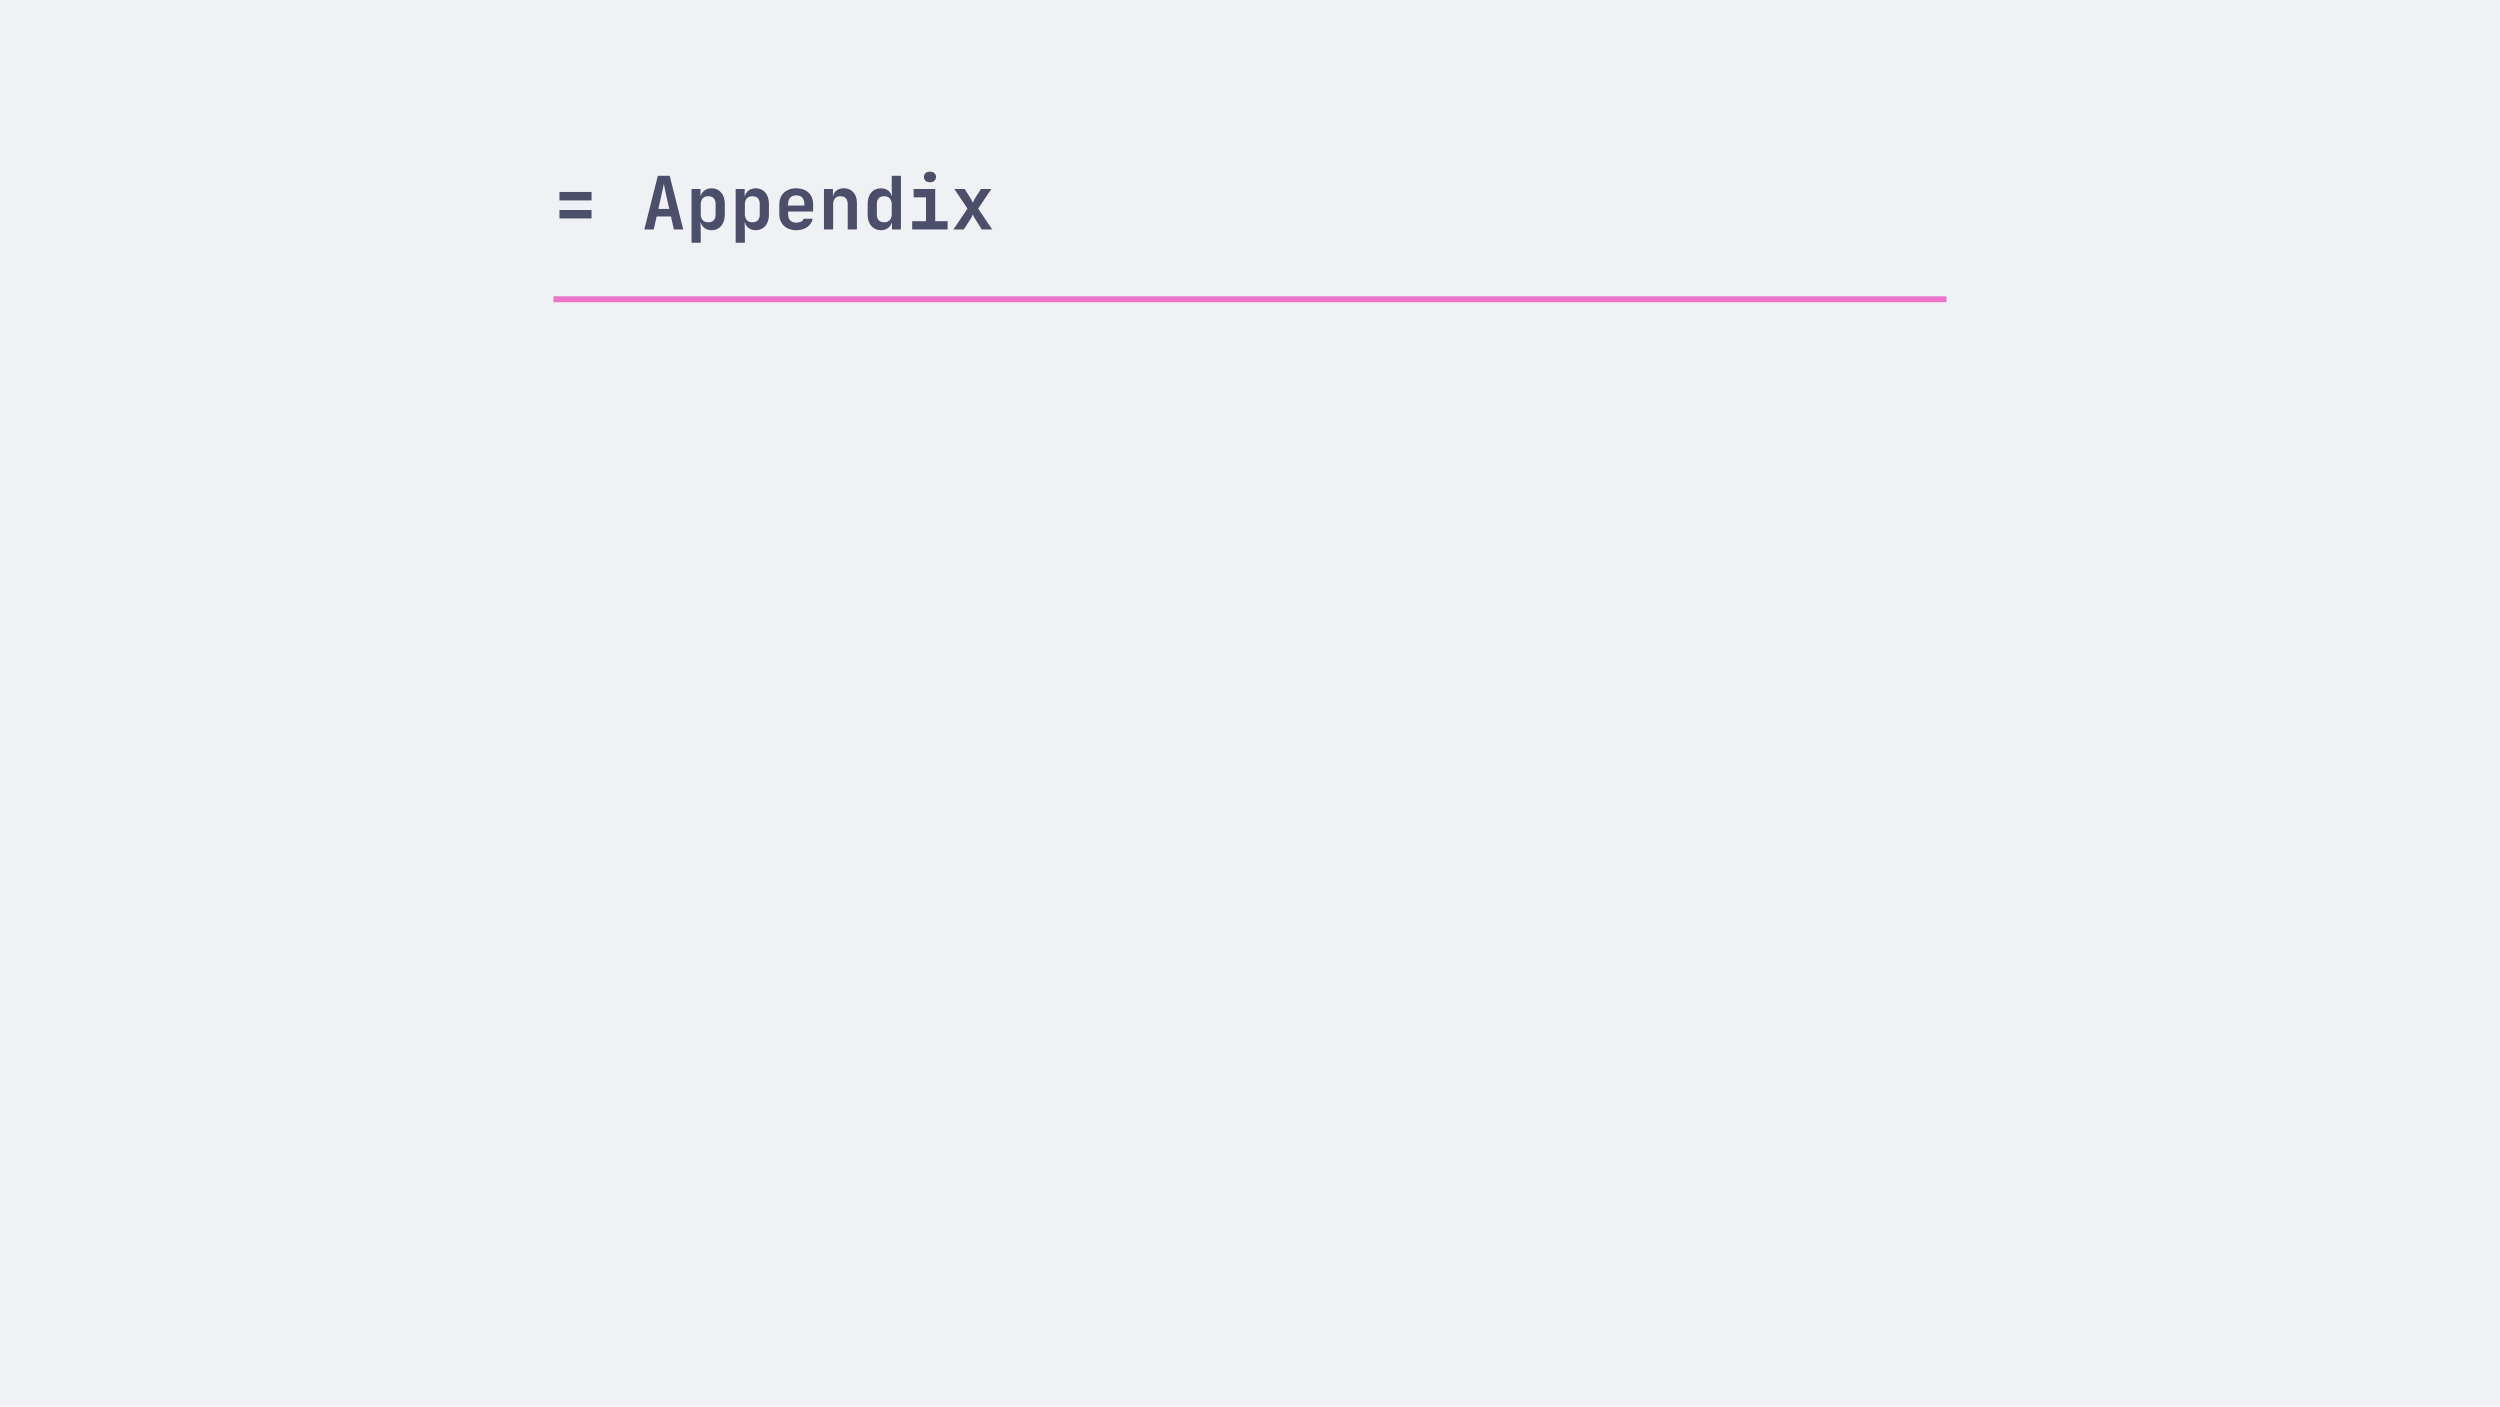
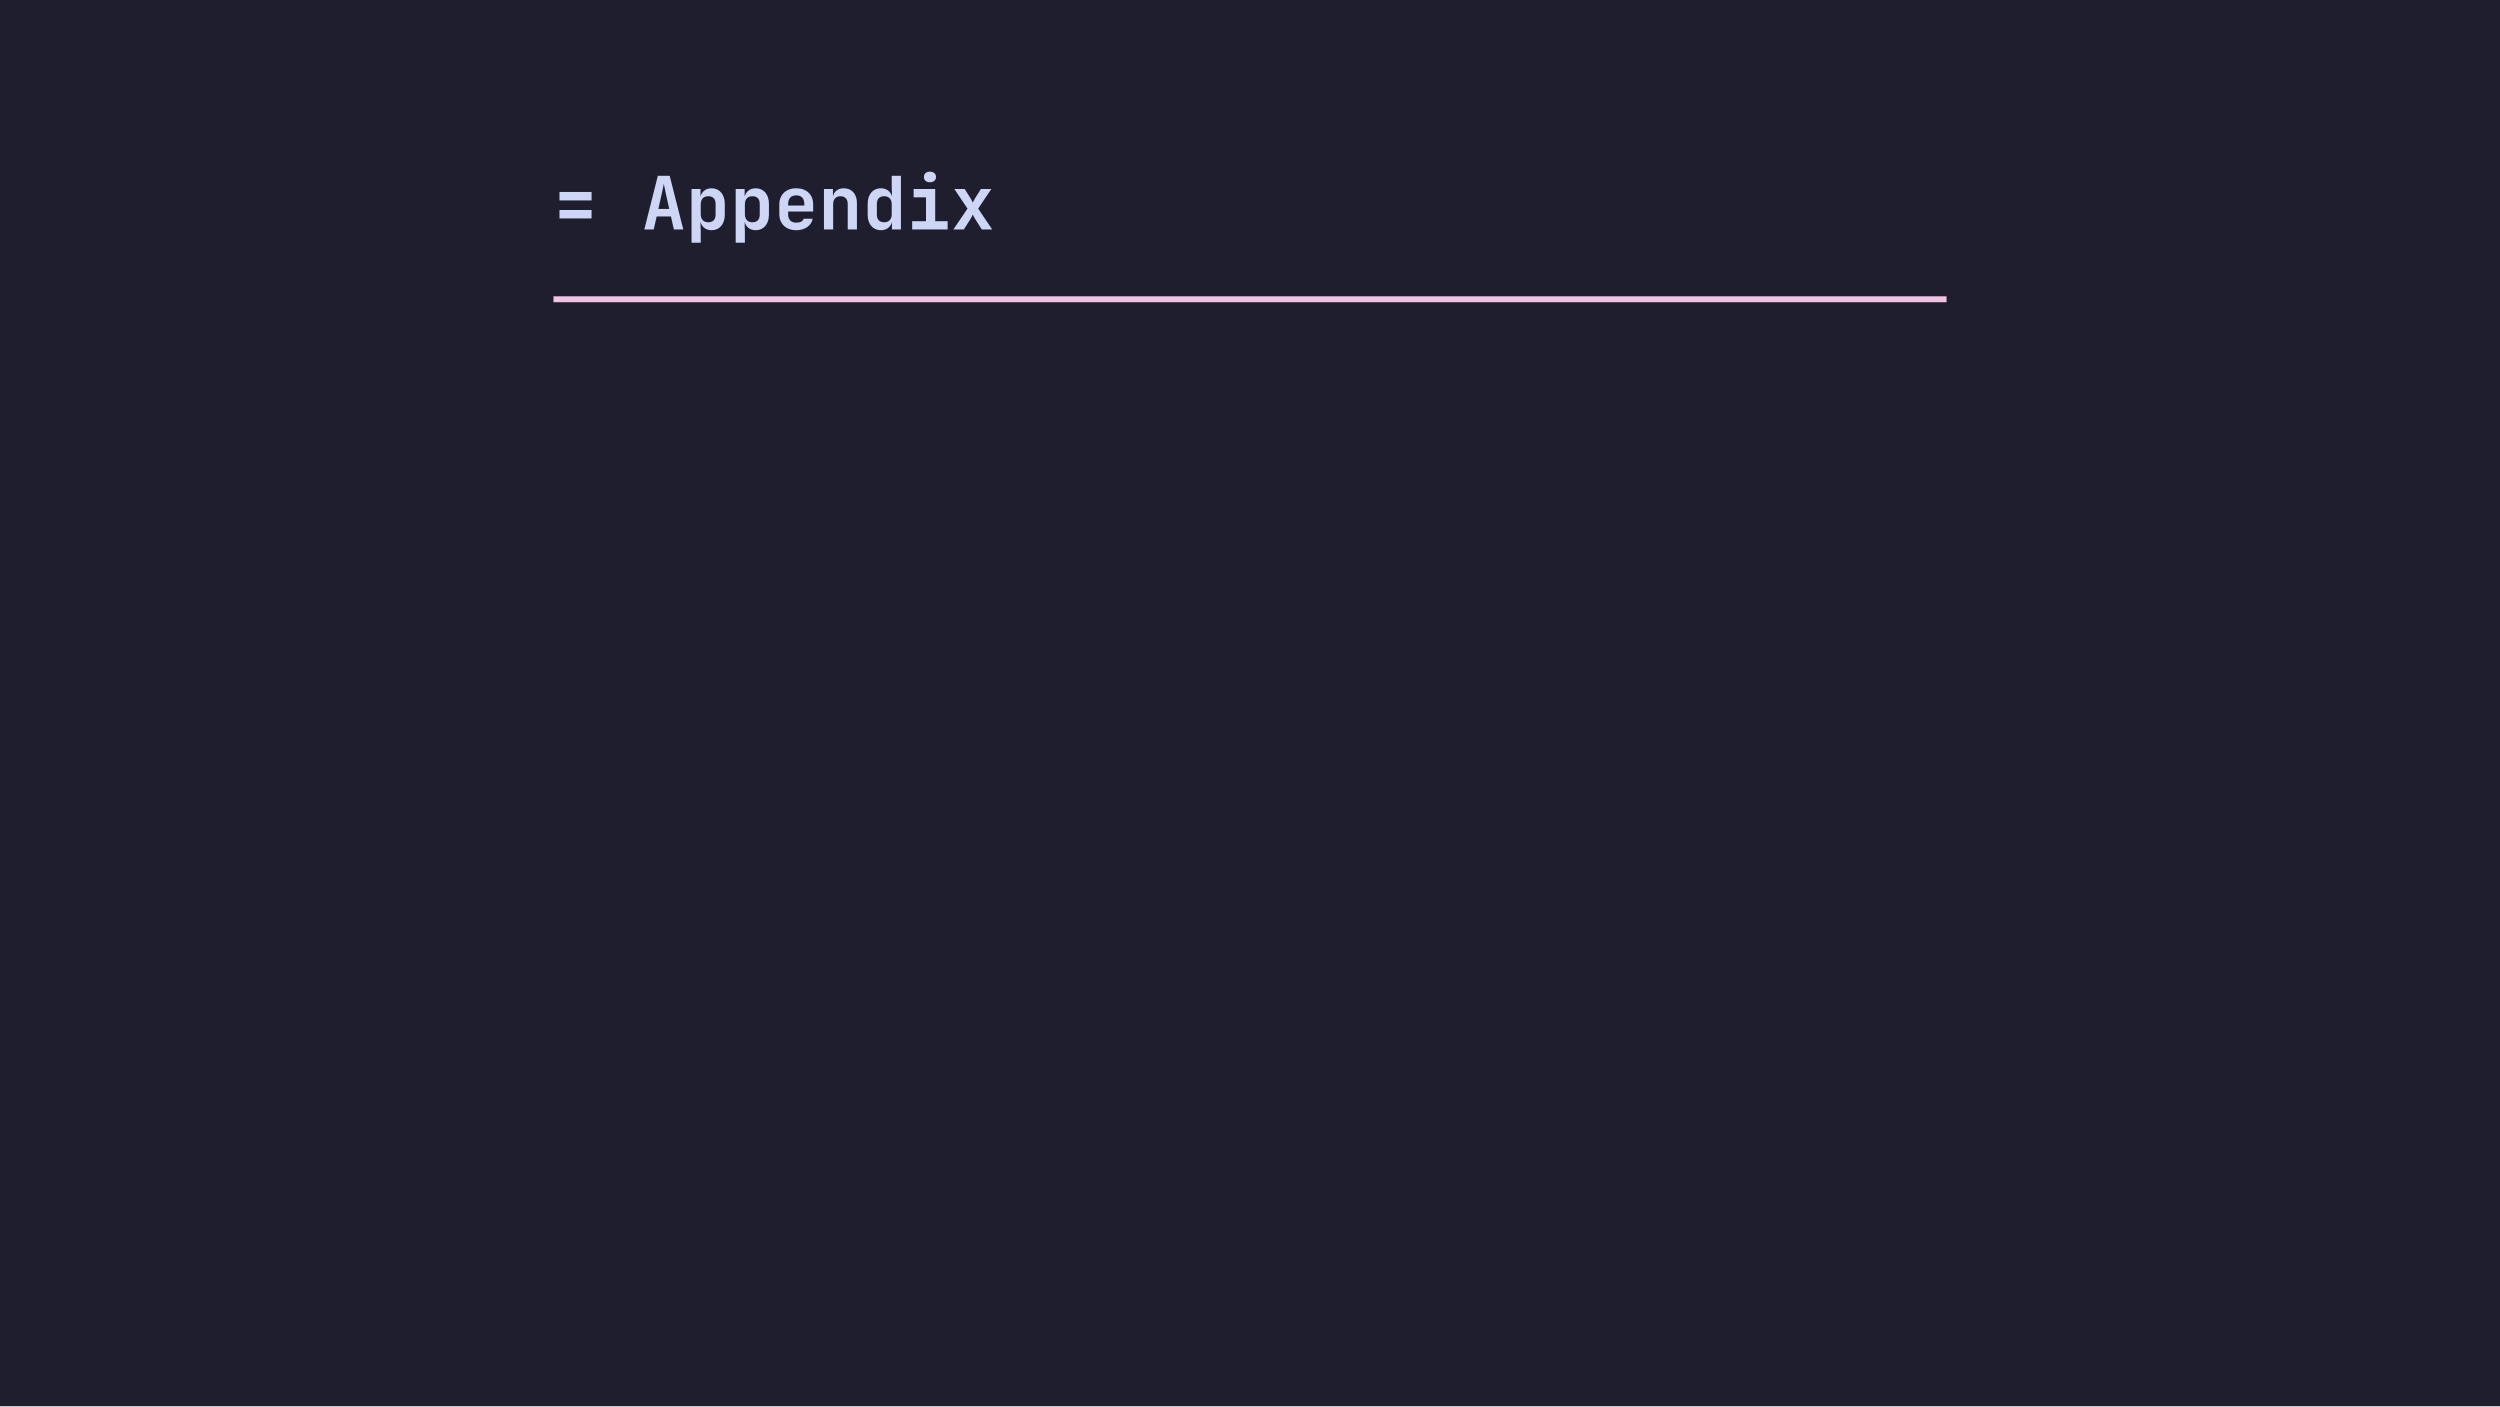
<svg xmlns="http://www.w3.org/2000/svg" xmlns:xlink="http://www.w3.org/1999/xlink" class="typst-doc" viewBox="0 0 841.89 473.563" width="841.89pt" height="473.563pt">
-   <path class="typst-shape" fill="#eff1f5" fill-rule="nonzero" d="M 0 0v 473.563 h 841.89 v -473.563 Z " />
+   <path class="typst-shape" fill="#1e1e2e" fill-rule="nonzero" d="M 0 0v 473.563 h 841.89 v -473.563 Z " />
  <g>
    <g class="typst-group">
      <g />
    </g>
    <g class="typst-group">
      <g>
        <g class="typst-group" transform="matrix(1 0 0 1 186.378 59.19519)">
          <g>
            <g class="typst-group">
              <g>
                <g class="typst-group">
                  <g>
                    <g class="typst-group">
                      <g>
                        <g class="typst-text" transform="matrix(1 0 0 -1 0 18.08557)">
-                           <use xlink:href="#g95CACA2CE283C6CBC6362BDA307592A6" x="0" y="0" fill="#4c4f69" fill-rule="nonzero" />
+                           <use xlink:href="#g95CACA2CE283C6CBC6362BDA307592A6" x="0" y="0" fill="#cdd6f4" fill-rule="nonzero" />
                        </g>
                      </g>
                    </g>
                    <g class="typst-group" transform="matrix(1 0 0 1 29.7297 0)">
                      <g>
                        <g class="typst-group">
                          <g>
                            <g class="typst-text" transform="matrix(1 0 0 -1 0 18.08557)">
-                               <use xlink:href="#g4A9EE4F8F49B82EB820A823E37D10602" x="0" y="0" fill="#4c4f69" fill-rule="nonzero" />
-                               <use xlink:href="#gDE1FDB61D5CECAD29A6770A3260B52C6" x="14.865" y="0" fill="#4c4f69" fill-rule="nonzero" />
-                               <use xlink:href="#gDE1FDB61D5CECAD29A6770A3260B52C6" x="29.73" y="0" fill="#4c4f69" fill-rule="nonzero" />
-                               <use xlink:href="#g5609B6F0484745DC43E3BC400720E86D" x="44.595" y="0" fill="#4c4f69" fill-rule="nonzero" />
-                               <use xlink:href="#g4C8993BF828384B3EE043EA2A8FC72EF" x="59.459" y="0" fill="#4c4f69" fill-rule="nonzero" />
-                               <use xlink:href="#g963E131C7296F239E109A736F722E580" x="74.324" y="0" fill="#4c4f69" fill-rule="nonzero" />
-                               <use xlink:href="#gF6A3270FE12CAC3AB96A92A2AB8E5179" x="89.189" y="0" fill="#4c4f69" fill-rule="nonzero" />
-                               <use xlink:href="#g70D084DF31CB34971B57EC01F7B7BFDC" x="104.054" y="0" fill="#4c4f69" fill-rule="nonzero" />
+                               <use xlink:href="#g4A9EE4F8F49B82EB820A823E37D10602" x="0" y="0" fill="#cdd6f4" fill-rule="nonzero" />
+                               <use xlink:href="#gDE1FDB61D5CECAD29A6770A3260B52C6" x="14.865" y="0" fill="#cdd6f4" fill-rule="nonzero" />
+                               <use xlink:href="#gDE1FDB61D5CECAD29A6770A3260B52C6" x="29.73" y="0" fill="#cdd6f4" fill-rule="nonzero" />
+                               <use xlink:href="#g5609B6F0484745DC43E3BC400720E86D" x="44.595" y="0" fill="#cdd6f4" fill-rule="nonzero" />
+                               <use xlink:href="#g4C8993BF828384B3EE043EA2A8FC72EF" x="59.459" y="0" fill="#cdd6f4" fill-rule="nonzero" />
+                               <use xlink:href="#g963E131C7296F239E109A736F722E580" x="74.324" y="0" fill="#cdd6f4" fill-rule="nonzero" />
+                               <use xlink:href="#gF6A3270FE12CAC3AB96A92A2AB8E5179" x="89.189" y="0" fill="#cdd6f4" fill-rule="nonzero" />
+                               <use xlink:href="#g70D084DF31CB34971B57EC01F7B7BFDC" x="104.054" y="0" fill="#cdd6f4" fill-rule="nonzero" />
                            </g>
                          </g>
                        </g>
                      </g>
                    </g>
                  </g>
                </g>
              </g>
            </g>
            <g class="typst-group" transform="matrix(1 0 0 1 0 40.58557)">
              <g>
                <g class="typst-group">
                  <g>
                    <g class="typst-group">
                      <g>
-                         <path class="typst-shape" fill="#ea76cb" fill-rule="nonzero" d="M 0 0v 2 h 469.134 v -2 Z " />
+                         <path class="typst-shape" fill="#f5c2e7" fill-rule="nonzero" d="M 0 0v 2 h 469.134 v -2 Z " />
                      </g>
                    </g>
                    <g class="typst-group" transform="matrix(1 0 0 1 469.1339 0)">
                      <g>
-                         <path class="typst-shape" fill="#dc8a78" fill-rule="nonzero" d="M 0 0v 2 v -2 Z " />
+                         <path class="typst-shape" fill="#f5e0dc" fill-rule="nonzero" d="M 0 0v 2 v -2 Z " />
                      </g>
                    </g>
                  </g>
                </g>
              </g>
            </g>
          </g>
        </g>
      </g>
    </g>
    <g class="typst-group" transform="matrix(1 0 0 1 0 457.813)">
      <g />
    </g>
  </g>
  <defs id="glyph">
    <symbol id="g95CACA2CE283C6CBC6362BDA307592A6" overflow="visible">
      <path d="M 0 0m 2.032 9.786 h 10.802 v 2.849 h -10.802 Z m 0 -6.07 h 10.802 v 2.849 h -10.802 Z " />
    </symbol>
    <symbol id="g4A9EE4F8F49B82EB820A823E37D10602" overflow="visible">
      <path d="M 0 0m 0.867 0 h 3.171 l 0.991 4.385 h 4.806 l 0.991 -4.385 h 3.171 l -4.583 18.086 h -3.989 Z m 4.732 6.912 l 1.09 4.881 c 0.372 1.586 0.644 2.998 0.743 3.592 c 0.099 -0.595 0.396 -2.007 0.743 -3.617 l 1.09 -4.856 Z " />
    </symbol>
    <symbol id="gDE1FDB61D5CECAD29A6770A3260B52C6" overflow="visible">
      <path d="M 0 0m 1.908 -4.459 h 3.097 v 3.815 l -0.099 3.221 c 0.495 -1.784 1.858 -2.824 3.766 -2.824 c 2.676 0 4.435 2.081 4.435 5.227 v 3.691 c 0 3.122 -1.784 5.203 -4.435 5.203 c -1.908 0 -3.245 -1.016 -3.741 -2.75 v 2.502 h -3.023 Z m 5.599 6.887 c -1.586 0 -2.502 1.016 -2.502 2.75 v 3.27 c 0 1.734 0.917 2.75 2.502 2.75 c 1.586 0 2.502 -0.842 2.502 -2.626 v -3.518 c 0 -1.784 -0.917 -2.626 -2.502 -2.626 Z " />
    </symbol>
    <symbol id="g5609B6F0484745DC43E3BC400720E86D" overflow="visible">
      <path d="M 0 0m 7.457 -0.248 c 2.899 0 5.079 1.536 5.525 3.865 h -3.072 c -0.173 -0.842 -1.164 -1.313 -2.453 -1.313 c -1.759 0 -2.75 0.966 -2.75 2.8 v 0.941 h 8.423 v 2.477 c 0 3.221 -2.23 5.351 -5.673 5.351 c -3.468 0 -5.723 -2.131 -5.723 -5.45 v -3.221 c 0 -3.32 2.255 -5.45 5.723 -5.45 Z m -2.75 8.77 c 0 1.883 0.941 2.973 2.75 2.973 c 1.759 0 2.7 -1.065 2.7 -2.948 v -0.471 l -5.45 -0.025 Z " />
    </symbol>
    <symbol id="g4C8993BF828384B3EE043EA2A8FC72EF" overflow="visible">
      <path d="M 0 0m 1.908 0 h 3.097 v 8.523 c 0 1.709 0.941 2.676 2.477 2.676 c 1.511 0 2.428 -0.941 2.428 -2.626 v -8.572 h 3.097 v 8.944 c 0 2.998 -1.734 4.93 -4.41 4.93 c -1.982 0 -3.345 -1.065 -3.667 -2.8 v 2.552 h -3.023 Z " />
    </symbol>
    <symbol id="g963E131C7296F239E109A736F722E580" overflow="visible">
      <path d="M 0 0m 6.194 -0.248 c 1.908 0 3.245 1.016 3.741 2.725 v -2.477 h 3.023 v 18.086 h -3.097 v -3.815 l 0.099 -3.122 c -0.52 1.734 -1.883 2.725 -3.766 2.725 c -2.676 0 -4.435 -2.032 -4.435 -5.227 v -3.691 c 0 -3.171 1.784 -5.203 4.435 -5.203 Z m 1.164 2.676 c -1.586 0 -2.502 0.842 -2.502 2.626 v 3.518 c 0 1.784 0.917 2.626 2.502 2.626 c 1.586 0 2.502 -1.016 2.502 -2.75 v -3.27 c 0 -1.734 -0.917 -2.75 -2.502 -2.75 Z " />
    </symbol>
    <symbol id="gF6A3270FE12CAC3AB96A92A2AB8E5179" overflow="visible">
      <path d="M 0 0m 7.878 15.905 c 1.239 0 2.032 0.669 2.032 1.784 c 0 1.09 -0.793 1.784 -2.032 1.784 c -1.264 0 -2.032 -0.694 -2.032 -1.784 c 0 -1.115 0.768 -1.784 2.032 -1.784 Z m -5.995 -15.905 h 11.941 v 2.8 h -4.187 v 10.827 h -7.259 v -2.8 h 4.162 v -8.027 h -4.658 Z " />
    </symbol>
    <symbol id="g70D084DF31CB34971B57EC01F7B7BFDC" overflow="visible">
      <path d="M 0 0m 0.892 0 h 3.518 l 2.378 3.741 c 0.273 0.421 0.52 0.991 0.644 1.288 c 0.149 -0.297 0.396 -0.867 0.669 -1.288 l 2.354 -3.741 h 3.518 l -4.732 7.036 l 4.435 6.59 h -3.518 l -2.106 -3.345 c -0.248 -0.421 -0.495 -0.966 -0.619 -1.264 c -0.124 0.297 -0.372 0.842 -0.619 1.264 l -2.106 3.345 h -3.493 l 4.435 -6.59 Z " />
    </symbol>
  </defs>
</svg>
